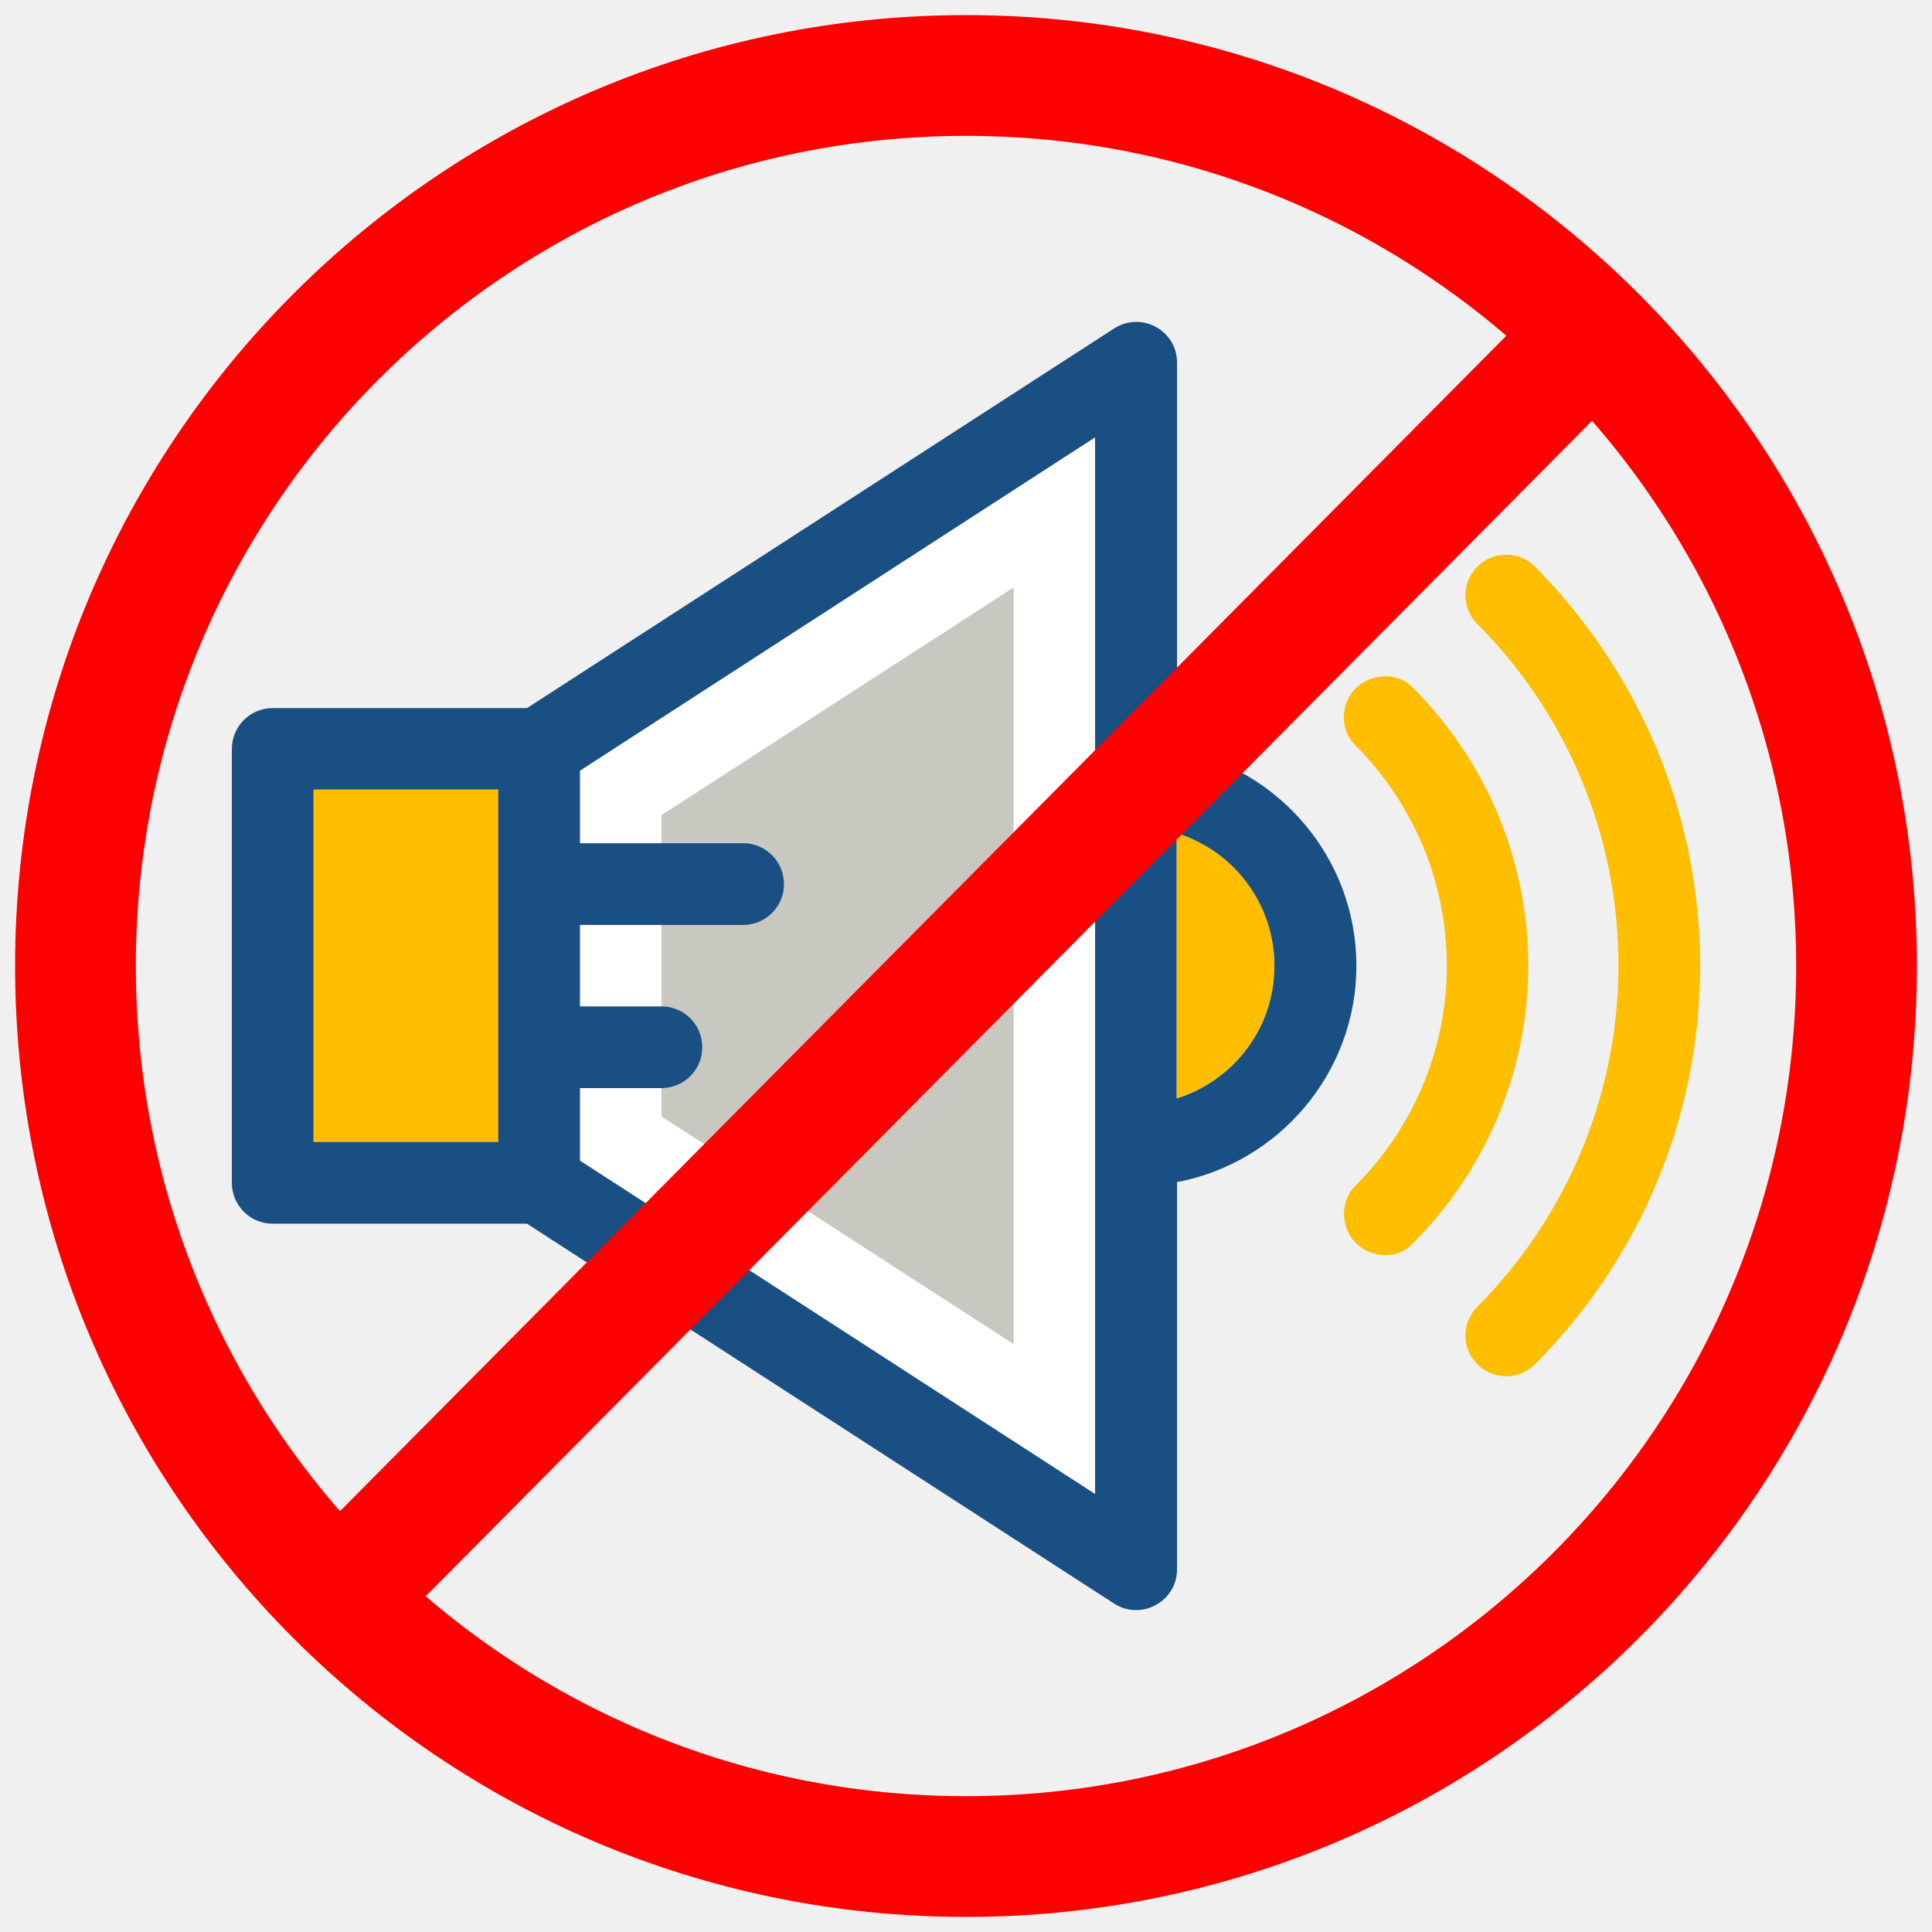
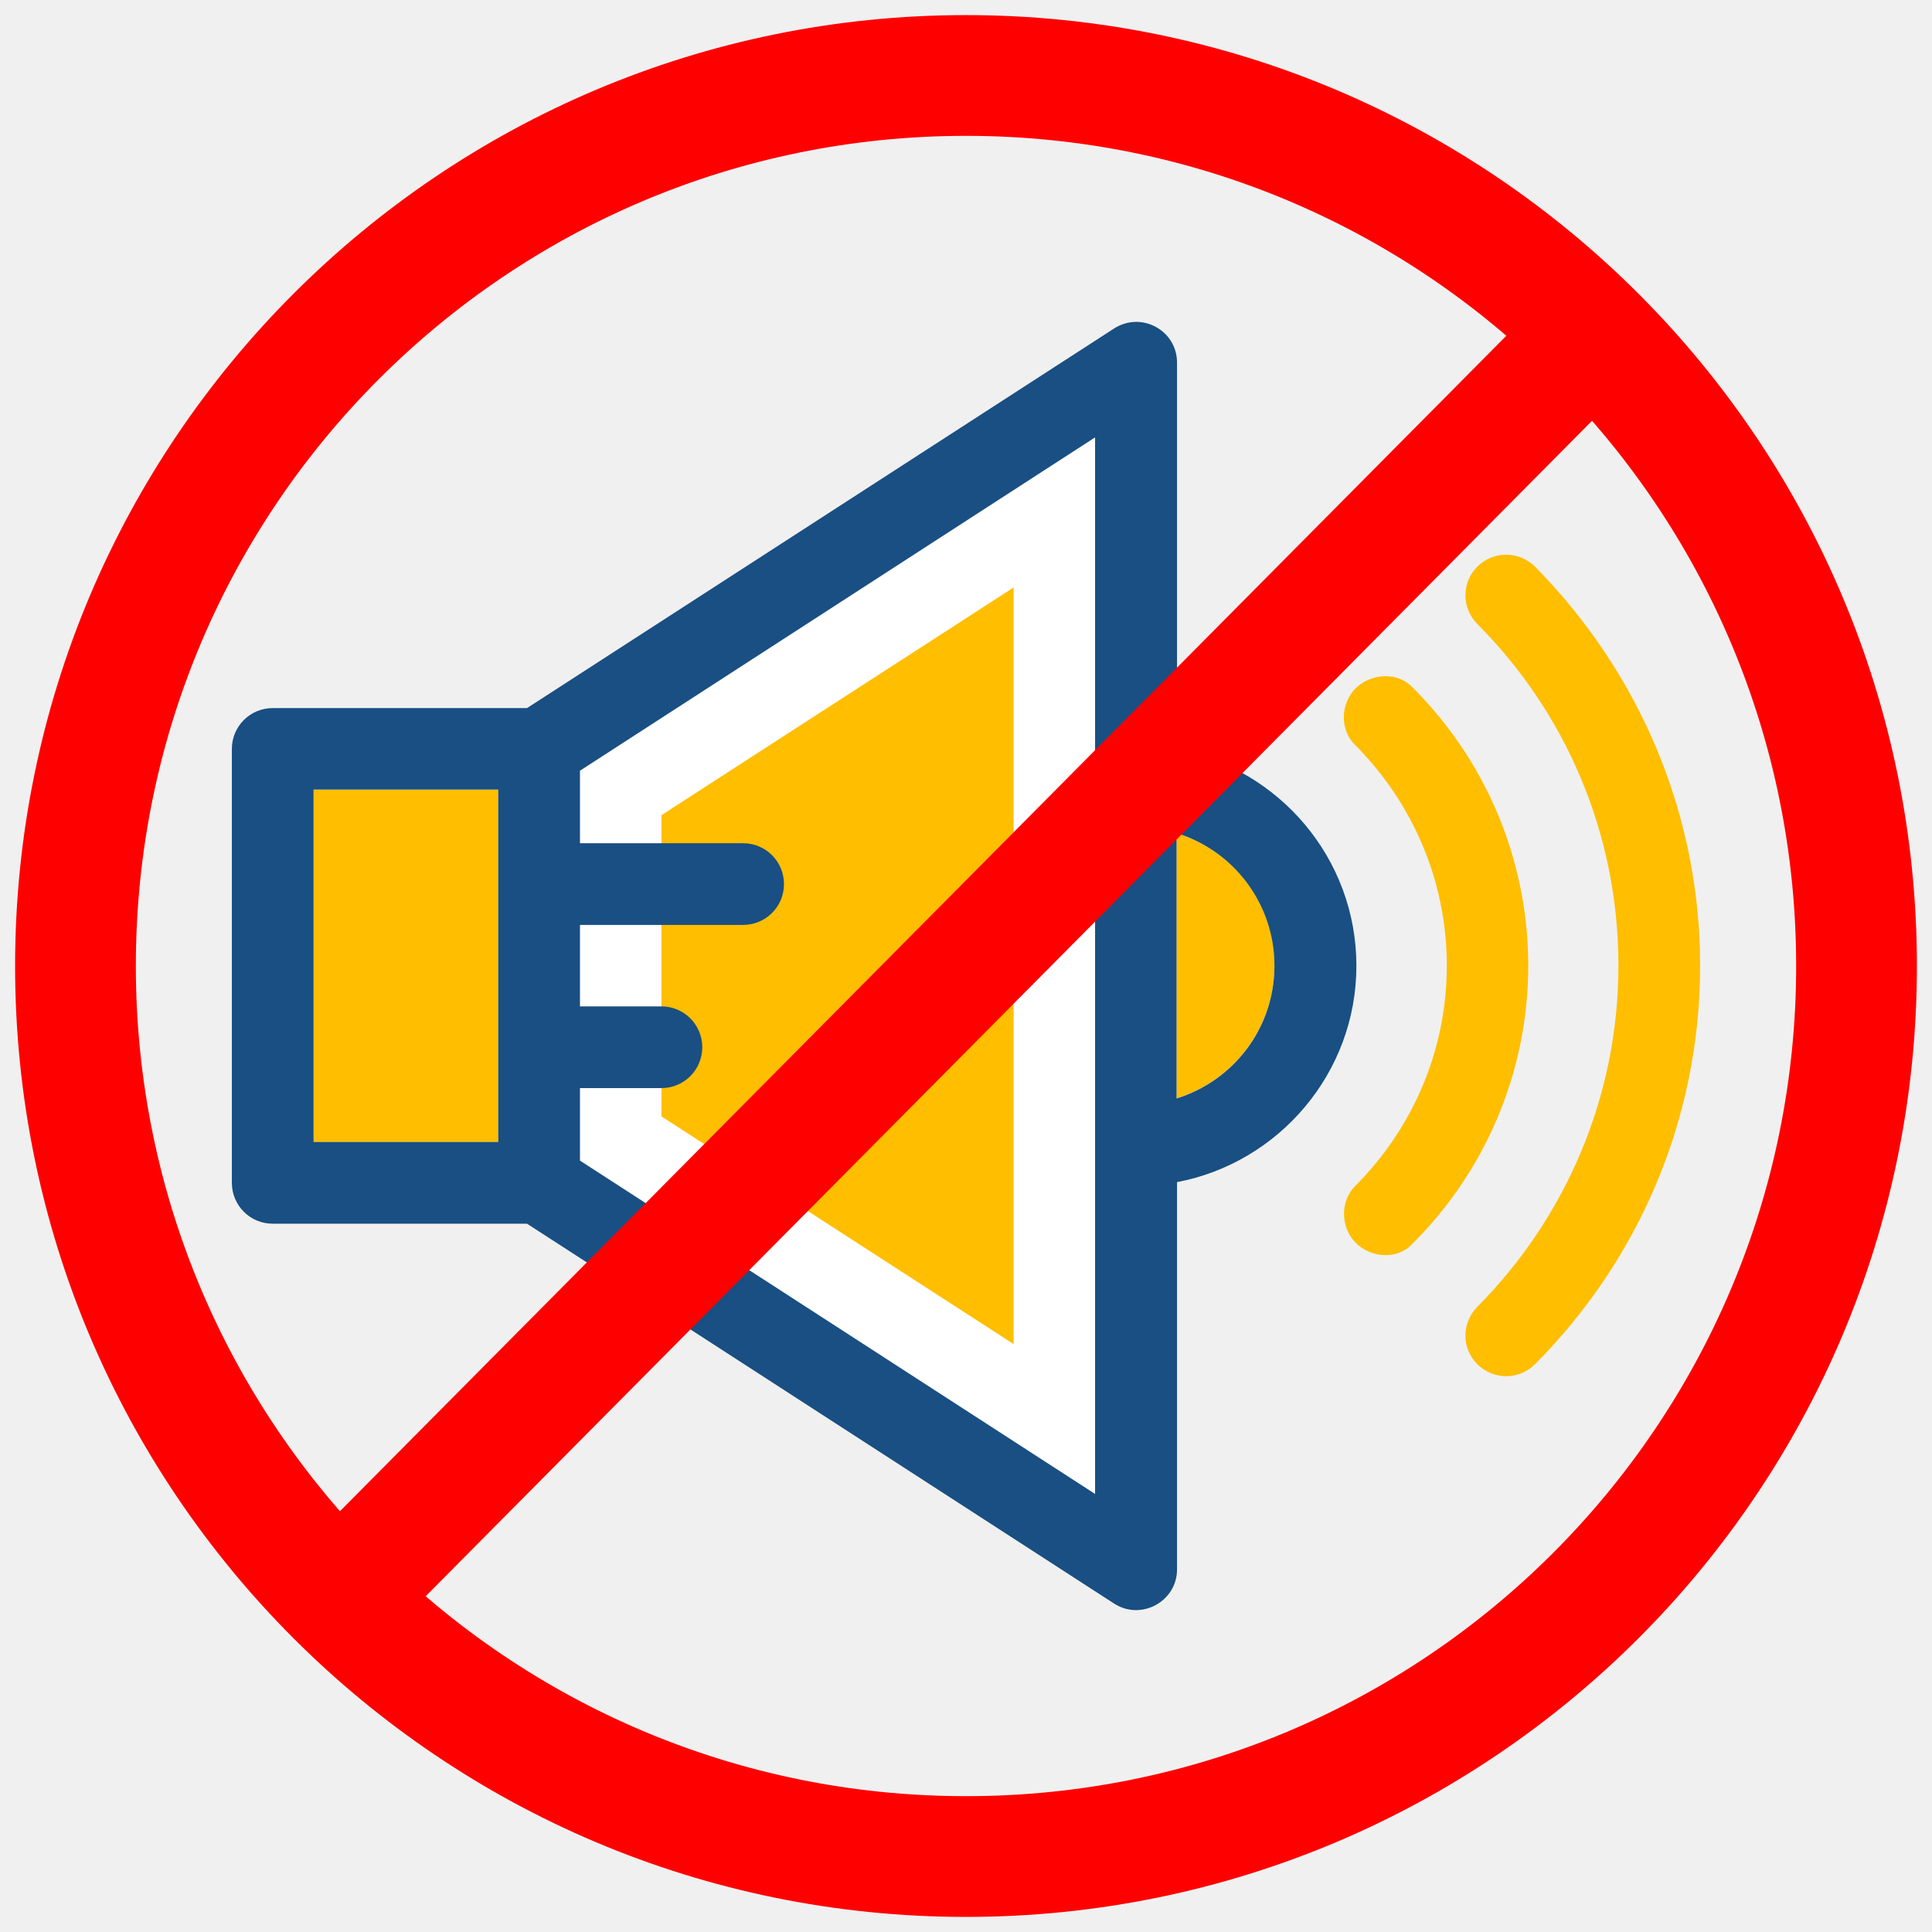
<svg xmlns="http://www.w3.org/2000/svg" version="1.1" id="Layer_1" x="0px" y="0px" viewBox="0 0 384 384" xml:space="preserve" width="128" height="128">
  <defs id="defs53" />
  <polyline style="fill:#ffffff;stroke-width:1.346" points="93.091,248.377 230.853,337.524 230.853,55.019 93.091,144.166 " id="polyline2" transform="matrix(0.7432125,0,0,0.7432125,46.08398,46.08388)" />
-   <polygon style="fill:#c8c8c0;fill-opacity:1;stroke-width:1.346" points="209.067,297.443 114.877,236.546 114.877,155.997 209.067,95.1 " id="polygon4" transform="matrix(0.7432125,0,0,0.7432125,46.08398,46.08388)" />
+   <polygon style="fill:#ffbe00;fill-opacity:1;stroke-width:1.346" points="209.067,297.443 114.877,236.546 114.877,155.997 209.067,95.1 " id="polygon4" transform="matrix(0.7432125,0,0,0.7432125,46.08398,46.08388)" />
  <g id="g10" transform="matrix(0.7432125,0,0,0.7432125,46.08398,46.08388)" style="stroke-width:1.346">
    <path style="fill:#ffbe00;stroke-width:1.346;fill-opacity:1" d="m 252.638,160.781 v 70.917 c 15.127,-4.655 26.182,-18.747 26.182,-35.491 0,-16.744 -10.99,-30.707 -26.182,-35.426 z" id="path6" />
    <rect x="21.851" y="149.144" style="fill:#ffbe00;fill-opacity:1;stroke-width:1.346" width="49.39" height="94.255" id="rect8" />
  </g>
  <g id="g18" transform="matrix(0.7432125,0,0,0.7432125,46.08398,46.08388)" style="stroke-width:1.346">
    <path style="fill:#194f82;stroke-width:1.346" d="M 252.768,138.413 V 34.979 c 0,-8.663 -9.568,-13.834 -16.873,-9.115 L 78.933,127.358 H 10.925 C 4.913,127.358 0,132.207 0,138.284 v 116.04 c 0,6.012 4.848,10.925 10.925,10.925 h 68.008 l 156.962,101.56 c 7.24,4.719 16.873,-0.517 16.873,-9.115 V 254.13 c 27.216,-5.172 47.968,-29.156 47.968,-57.859 0,-28.703 -20.688,-52.686 -47.968,-57.858 z M 71.24,243.399 H 21.85 V 149.144 H 71.24 Z M 230.853,337.524 93.091,248.377 v -19.394 h 21.786 c 6.012,0 10.925,-4.848 10.925,-10.925 0,-6.012 -4.848,-10.925 -10.925,-10.925 H 93.091 v -21.786 h 43.636 c 6.012,0 10.925,-4.848 10.925,-10.925 0,-6.012 -4.848,-10.925 -10.925,-10.925 H 93.091 V 144.103 L 230.853,54.956 Z M 252.638,231.762 V 160.78 c 15.127,4.655 26.182,18.747 26.182,35.491 0,16.744 -10.99,30.772 -26.182,35.491 z" id="path12" />
    <path style="fill:#ffbe00;stroke-width:1.346;fill-opacity:1" d="m 348.509,89.54 c -4.267,-4.267 -11.184,-4.267 -15.451,0 -4.267,4.267 -4.202,11.119 0.065,15.386 23.337,23.402 37.689,55.725 37.689,91.281 0,35.556 -14.481,67.814 -37.689,91.216 -4.267,4.267 -4.331,11.119 -0.065,15.386 4.267,4.267 11.184,4.331 15.451,0 27.216,-27.281 44.154,-64.97 44.154,-106.537 0,-41.567 -17.002,-79.257 -44.154,-106.732 z" id="path14" />
    <path style="fill:#ffbe00;stroke-width:1.346;fill-opacity:1" d="m 315.475,121.54 c -4.008,-3.943 -10.925,-3.426 -14.933,0.517 -4.073,4.073 -4.331,11.119 -0.129,15.192 15.063,15.127 24.501,35.943 24.501,58.958 0,23.015 -9.374,43.83 -24.501,58.958 -4.073,4.073 -3.943,11.119 0.129,15.192 4.008,4.008 10.925,4.59 14.933,0.517 19.265,-19.071 31.224,-45.576 31.224,-74.731 -0.065,-29.092 -11.96,-55.532 -31.224,-74.603 z" id="path16" />
  </g>
  <g id="g20" transform="matrix(0.7432125,0,0,0.7432125,46.08398,46.08388)" style="stroke-width:1.346">
</g>
  <g id="g22" transform="matrix(0.7432125,0,0,0.7432125,46.08398,46.08388)" style="stroke-width:1.346">
</g>
  <g id="g24" transform="matrix(0.7432125,0,0,0.7432125,46.08398,46.08388)" style="stroke-width:1.346">
</g>
  <g id="g26" transform="matrix(0.7432125,0,0,0.7432125,46.08398,46.08388)" style="stroke-width:1.346">
</g>
  <g id="g28" transform="matrix(0.7432125,0,0,0.7432125,46.08398,46.08388)" style="stroke-width:1.346">
</g>
  <g id="g30" transform="matrix(0.7432125,0,0,0.7432125,46.08398,46.08388)" style="stroke-width:1.346">
</g>
  <g id="g32" transform="matrix(0.7432125,0,0,0.7432125,46.08398,46.08388)" style="stroke-width:1.346">
</g>
  <g id="g34" transform="matrix(0.7432125,0,0,0.7432125,46.08398,46.08388)" style="stroke-width:1.346">
</g>
  <g id="g36" transform="matrix(0.7432125,0,0,0.7432125,46.08398,46.08388)" style="stroke-width:1.346">
</g>
  <g id="g38" transform="matrix(0.7432125,0,0,0.7432125,46.08398,46.08388)" style="stroke-width:1.346">
</g>
  <g id="g40" transform="matrix(0.7432125,0,0,0.7432125,46.08398,46.08388)" style="stroke-width:1.346">
</g>
  <g id="g42" transform="matrix(0.7432125,0,0,0.7432125,46.08398,46.08388)" style="stroke-width:1.346">
</g>
  <g id="g44" transform="matrix(0.7432125,0,0,0.7432125,46.08398,46.08388)" style="stroke-width:1.346">
</g>
  <g id="g46" transform="matrix(0.7432125,0,0,0.7432125,46.08398,46.08388)" style="stroke-width:1.346">
</g>
  <g id="g48" transform="matrix(0.7432125,0,0,0.7432125,46.08398,46.08388)" style="stroke-width:1.346">
</g>
  <circle style="fill:none;fill-opacity:1;stroke:#ff0000;stroke-width:10.764;stroke-miterlimit:4;stroke-dasharray:none;stroke-opacity:1;stop-color:#000000" id="path1375" cx="57.011" cy="76.732" r="79.385" transform="matrix(2.229637,0,0,2.229637,64.88612,20.91652)" />
  <path style="fill:#ff0000;stroke:#ff0000;stroke-width:10.764;stroke-linecap:butt;stroke-linejoin:miter;stroke-miterlimit:4;stroke-dasharray:none;stroke-opacity:1" d="M 122.021,0.409 10.093,113.208" id="path1866" transform="matrix(2.229637,0,0,2.229637,44.71593,65.33784)" />
</svg>
